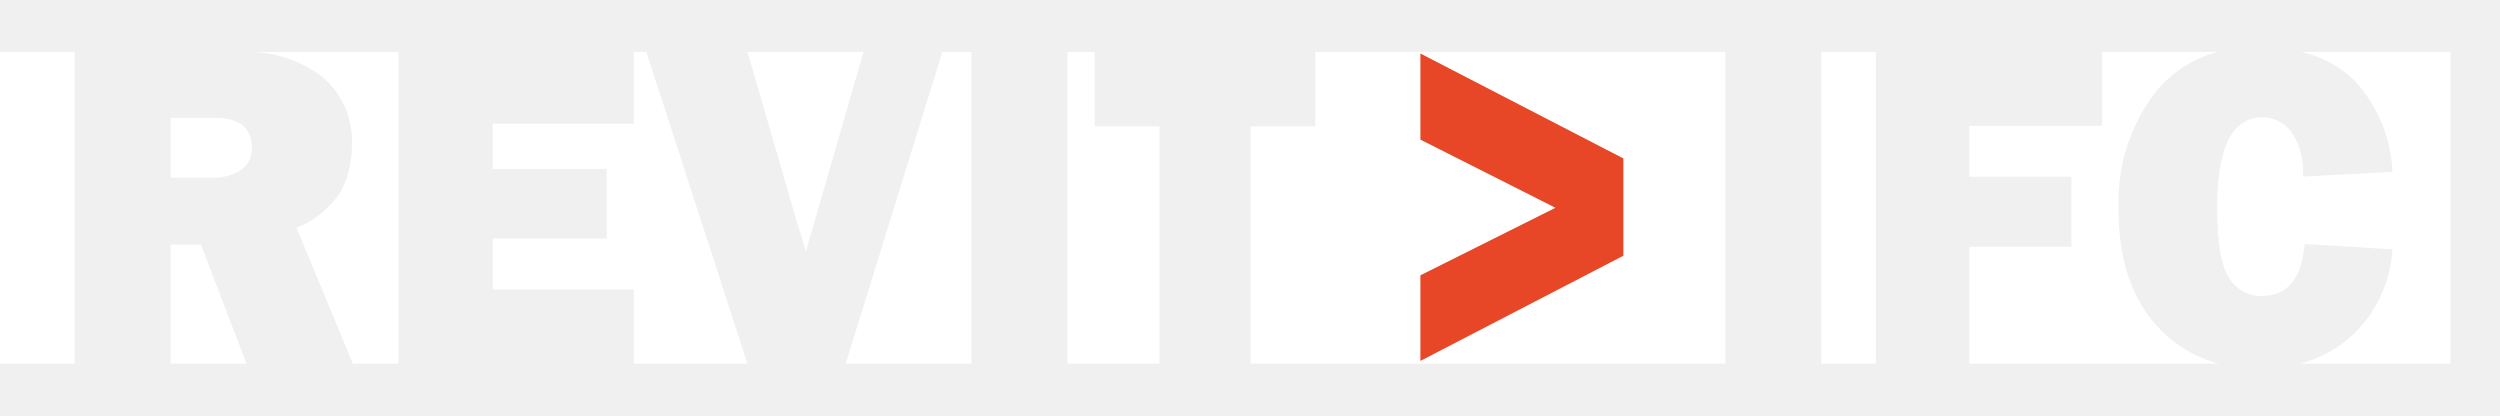
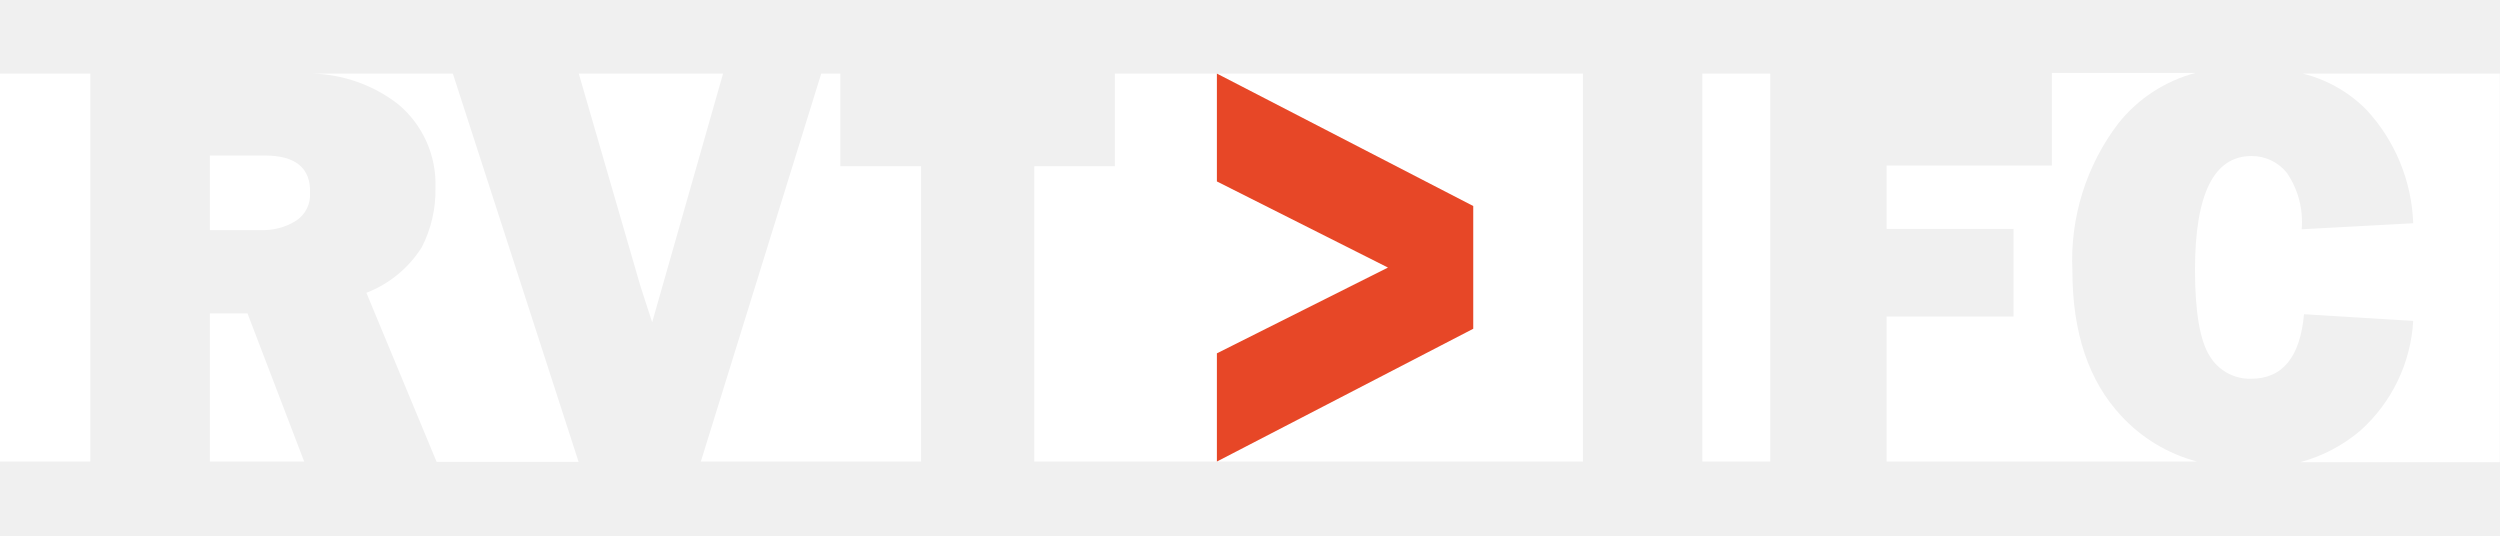
- <svg xmlns="http://www.w3.org/2000/svg" id="Layer_1" data-name="Layer 1" width="192.5" height="32" viewBox="0 0 192.5 32">
+ <svg xmlns="http://www.w3.org/2000/svg" id="Layer_1" data-name="Layer 1" width="149.5" height="32" viewBox="0 0 149.5 32">
  <defs>
    <style>.cls-1{fill:#fff;}.cls-2{fill:#e74727;}</style>
  </defs>
-   <polygon class="cls-1" points="101.28 4 101.28 9.73 96.29 9.73 96.29 28 132.85 28 132.85 4 101.28 4" />
-   <polygon class="cls-1" points="13.14 18.83 13.14 28 18.98 28 15.47 18.83 13.14 18.83" />
-   <path class="cls-1" d="M16.55,9.07H13.14v4.61H16.3a3.86,3.86,0,0,0,2.24-.58,1.94,1.94,0,0,0,.85-1.71C19.39,9.84,18.44,9.07,16.55,9.07Z" />
-   <path class="cls-1" d="M62.05,19.38,66.49,4H57.56l3.8,13.09C61.62,17.86,61.85,18.63,62.05,19.38Z" />
-   <polygon class="cls-1" points="48.8 4 48.8 9.52 37.94 9.52 37.94 13.01 46.72 13.01 46.72 18.36 37.94 18.36 37.94 22.29 48.8 22.29 48.8 28 57.55 28 49.77 4 48.8 4" />
-   <polygon class="cls-1" points="84.29 9.73 84.29 4 82.19 4 82.19 28 89.28 28 89.28 9.73 84.29 9.73" />
-   <path class="cls-1" d="M19,4A9.33,9.33,0,0,1,24.8,5.91a6.41,6.41,0,0,1,2.3,5.14,7.69,7.69,0,0,1-.85,3.68,7.1,7.1,0,0,1-3.42,2.81L27.17,28h3.51V4Z" />
-   <rect class="cls-1" x="140.24" y="4" width="4.2" height="24" />
-   <path class="cls-1" d="M163.13,16.2A13.92,13.92,0,0,1,166,7.06,9.11,9.11,0,0,1,170.75,4h-8.89V9.69H151.64v3.92h7.86V19h-7.86v9h19.2a9.77,9.77,0,0,1-4.69-2.83Q163.14,21.92,163.13,16.2Z" />
-   <path class="cls-1" d="M188.69,4H177.21a8.46,8.46,0,0,1,4.11,2.23,11,11,0,0,1,2.9,7l-6.9.37a5.33,5.33,0,0,0-.93-3.5,2.81,2.81,0,0,0-2.18-1.07q-3.5,0-3.49,7c0,2.62.3,4.41.91,5.35a2.86,2.86,0,0,0,2.55,1.41q2.92,0,3.28-4l6.76.41a9.86,9.86,0,0,1-3.28,6.79A9.61,9.61,0,0,1,177.11,28h11.58Z" />
-   <polygon class="cls-1" points="72.56 4 65.12 28 74.8 28 74.8 4 72.56 4" />
-   <rect class="cls-1" y="4" width="5.75" height="24" />
-   <path class="cls-2" d="M109.37,27.79V21.2L119.77,16l-10.4-5.25V4.12L125,12.2v7.49Z" />
+   <polygon class="cls-1" points="66.67 4.4 66.67 9.94 61.85 9.94 61.85 27.6 94.66 27.6 94.66 4.4 66.67 4.4" />
+   <path class="cls-2" d="M72.77,27.6V21.13L83,16,72.77,10.85V4.4L88.1,12.32v7.34Z" />
+   <polygon class="cls-1" points="12.55 18.74 12.55 27.6 18.19 27.6 14.8 18.74 12.55 18.74" />
+   <polygon class="cls-1" points="50.25 9.94 50.25 4.4 49.11 4.4 41.91 27.6 55.08 27.6 55.08 9.94 50.25 9.94" />
+   <path class="cls-1" d="M18.67,4.4a8.75,8.75,0,0,1,5.15,1.84,6.22,6.22,0,0,1,2.22,5,7.41,7.41,0,0,1-.82,3.55,6.84,6.84,0,0,1-3.31,2.72l4.2,10.11H34.6L27.08,4.4Z" />
+   <path class="cls-1" d="M15.84,9.3H12.55v4.46h3a3.74,3.74,0,0,0,2.17-.57,1.85,1.85,0,0,0,.82-1.65C18.59,10.05,17.67,9.3,15.84,9.3Z" />
+   <rect class="cls-1" x="101.8" y="4.4" width="4.06" height="23.2" />
+   <rect class="cls-1" y="4.4" width="5.4" height="23.2" />
+   <path class="cls-1" d="M39,19.27,43.24,4.4H34.61l3.67,12.65C38.53,17.8,38.75,18.54,39,19.27Z" />
+   <path class="cls-1" d="M123.93,16.2a13.49,13.49,0,0,1,2.76-8.84,8.78,8.78,0,0,1,4.6-3H122.7V9.9h-9.88v3.79h7.59v5.24h-7.59V27.6h18.56a9.48,9.48,0,0,1-4.54-2.74Q123.93,21.73,123.93,16.2Z" />
+   <path class="cls-1" d="M149.49,4.4H137.7a8.09,8.09,0,0,1,3.81,2.16,10.53,10.53,0,0,1,2.8,6.79l-6.67.36a5.18,5.18,0,0,0-.89-3.38,2.69,2.69,0,0,0-2.11-1q-3.37,0-3.38,6.79c0,2.53.3,4.26.88,5.17a2.8,2.8,0,0,0,2.47,1.36q2.82,0,3.17-3.86l6.53.4a9.54,9.54,0,0,1-3.16,6.56,9.31,9.31,0,0,1-3.6,1.89h11.94Z" />
</svg>
